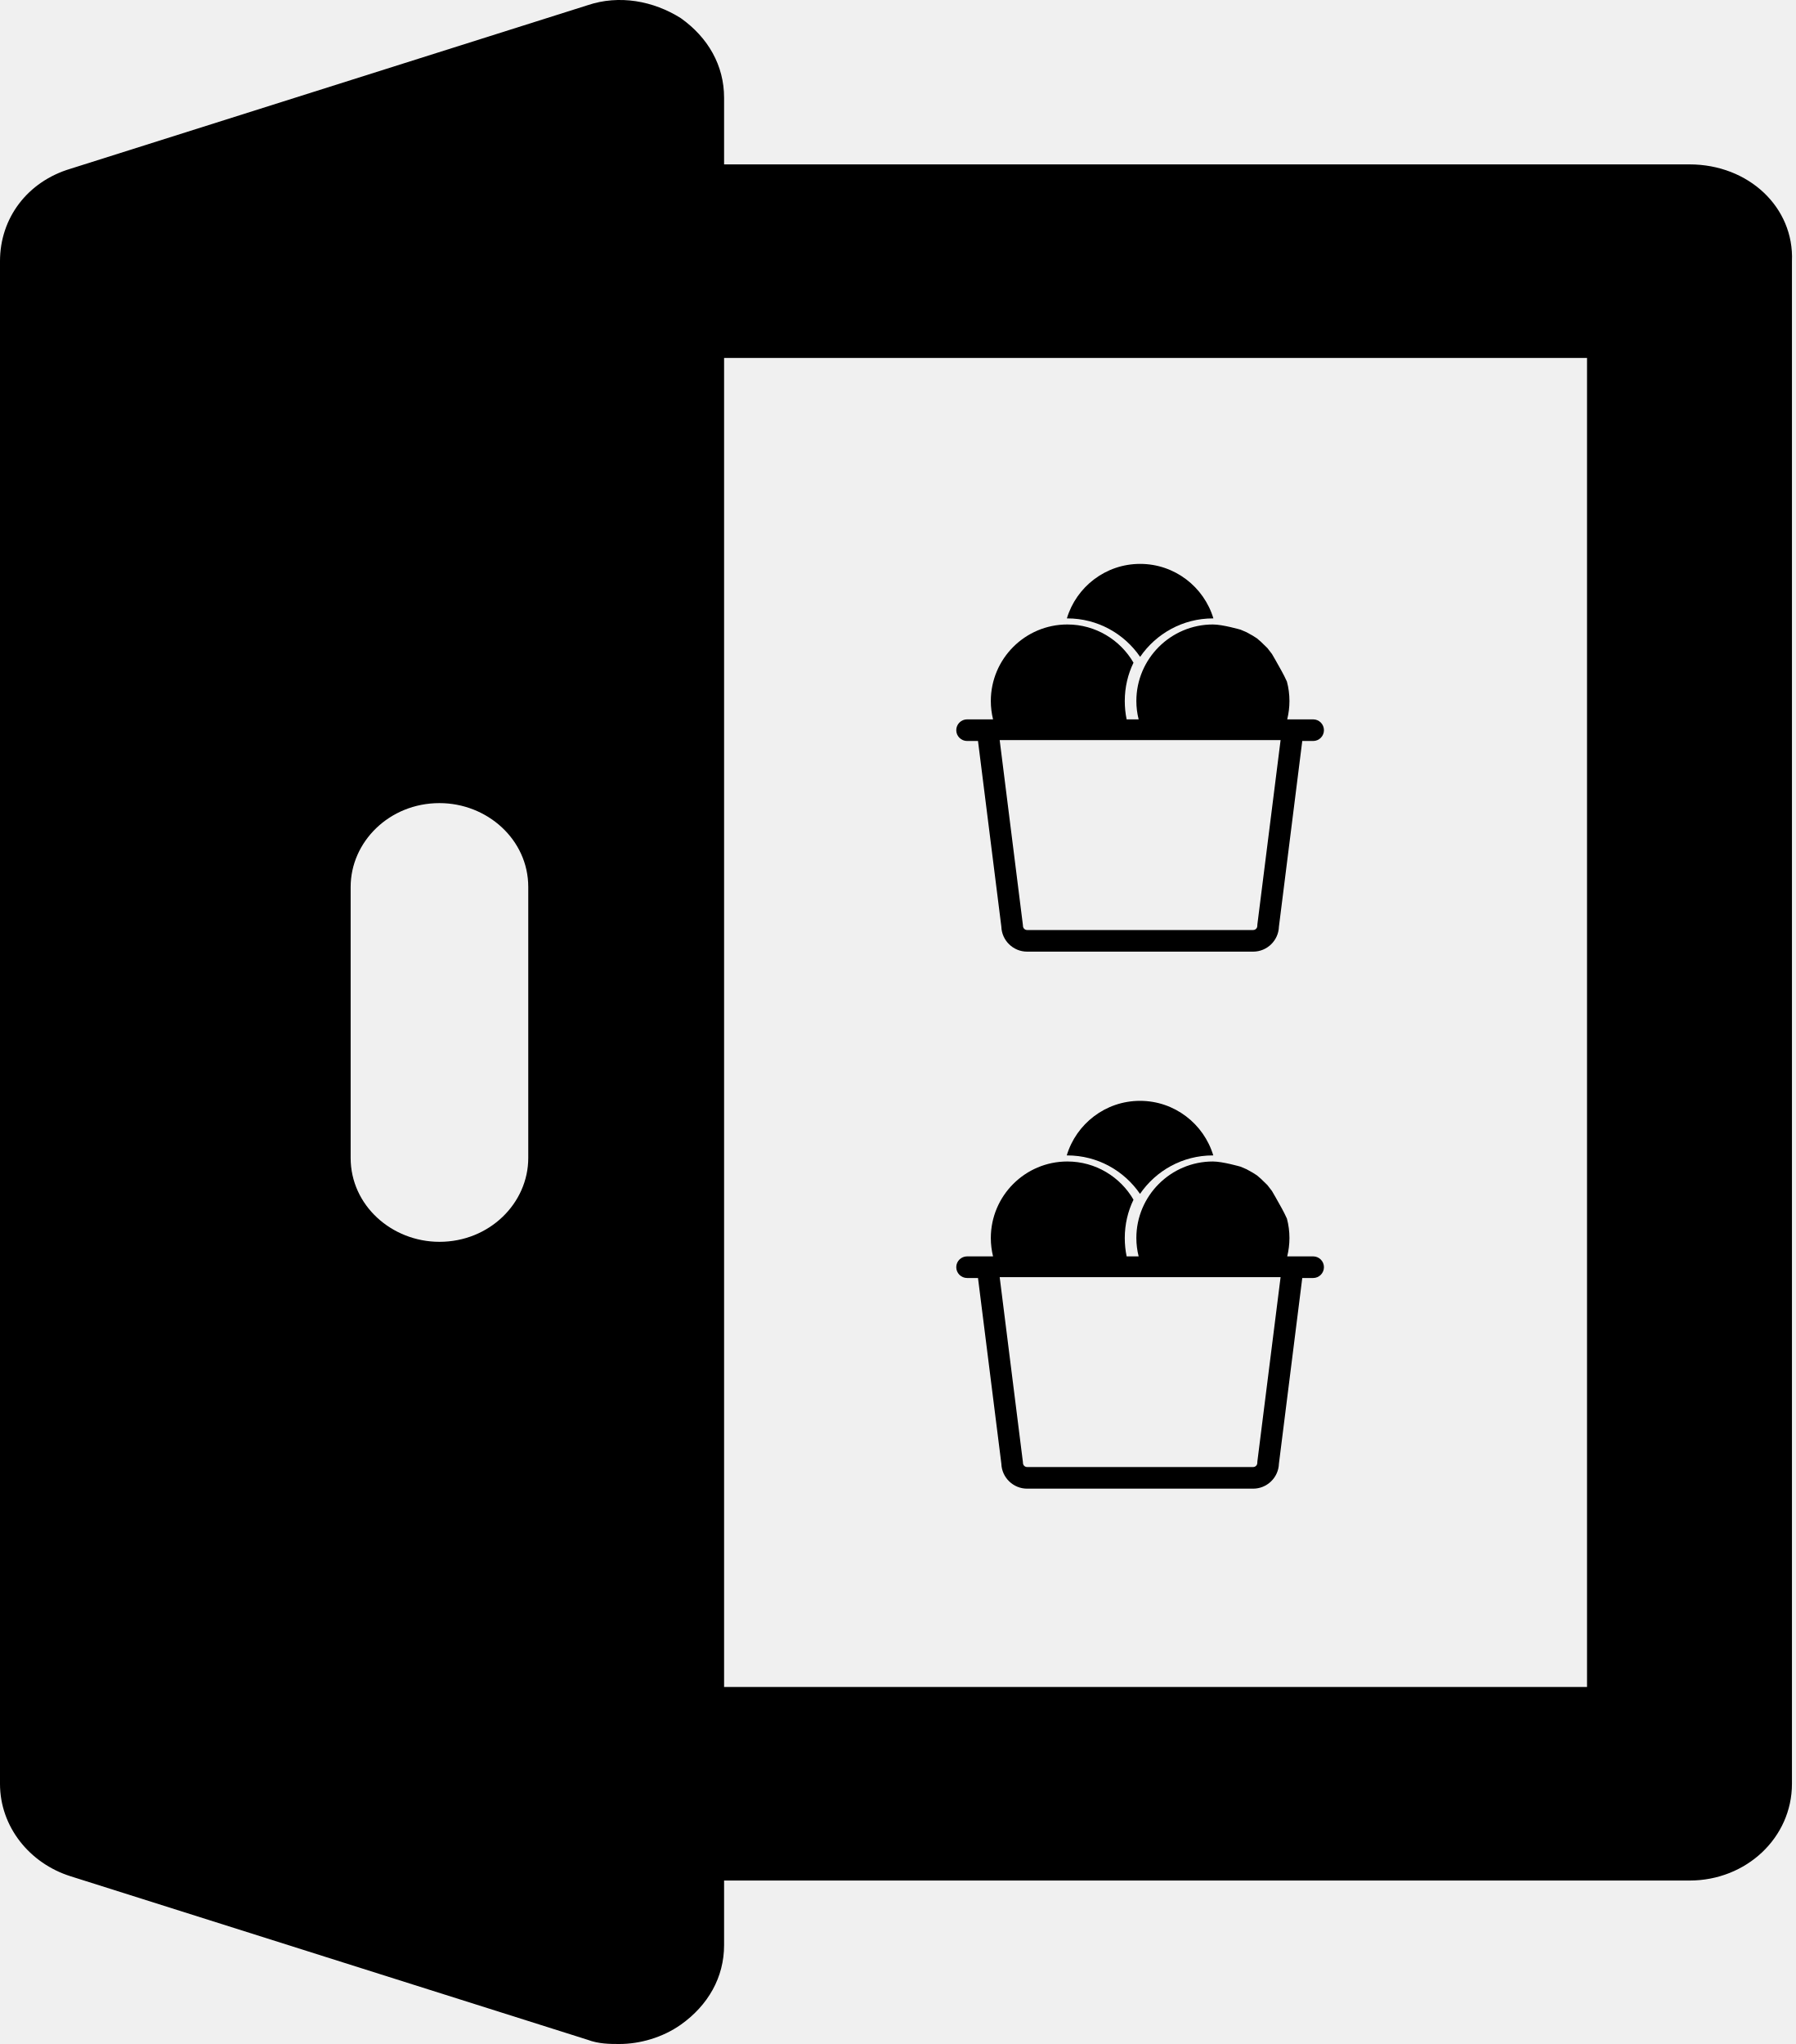
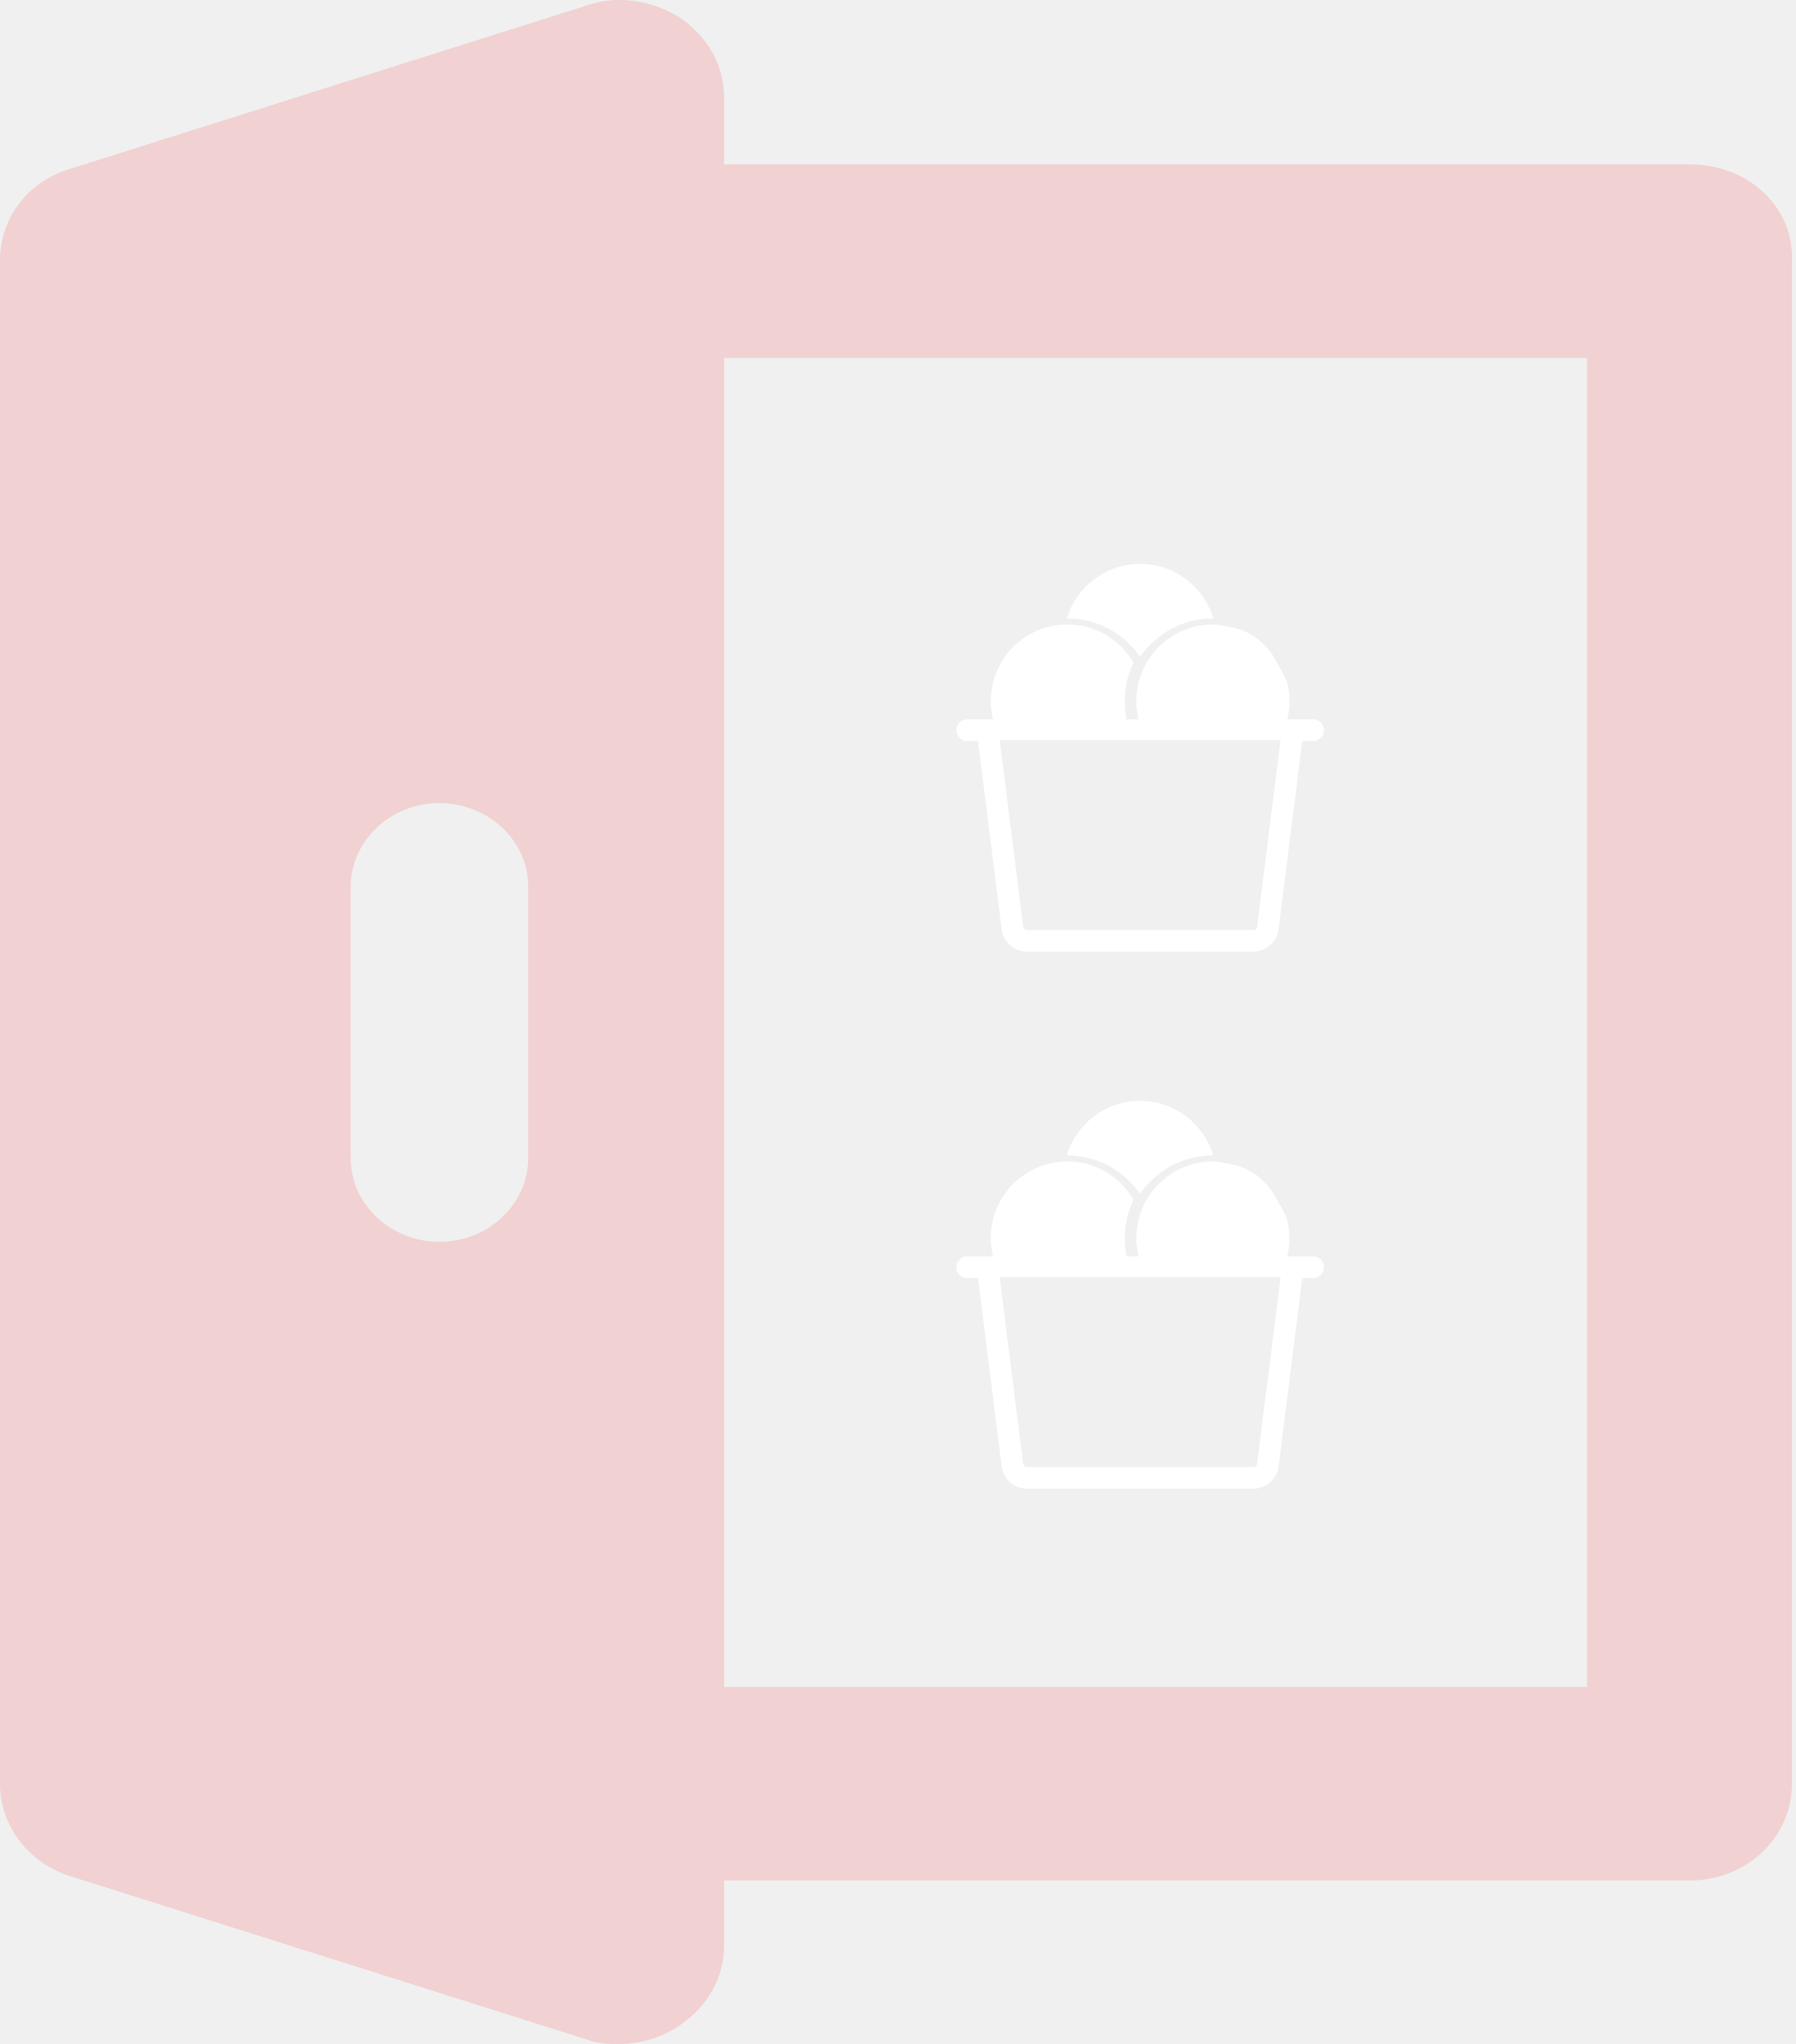
<svg xmlns="http://www.w3.org/2000/svg" width="29" height="33" viewBox="0 0 29 33" fill="none">
-   <path d="M27.28 2.654H11.692V1.578C11.692 1.057 11.434 0.606 10.993 0.293C10.552 0.015 10 -0.089 9.486 0.085L1.14 2.724C0.441 2.932 0 3.522 0 4.217V28.799C0 29.493 0.478 30.084 1.14 30.292L9.486 32.931C9.669 33 9.853 33 10 33C10.331 33 10.699 32.896 10.993 32.688C11.434 32.375 11.692 31.924 11.692 31.403V30.361H27.28C28.2 30.361 28.935 29.667 28.935 28.799L28.935 4.217C28.972 3.348 28.236 2.654 27.28 2.654L27.28 2.654ZM8.53 18.695C8.53 19.424 7.905 20.049 7.096 20.049C6.324 20.049 5.662 19.459 5.662 18.695V14.32C5.662 13.591 6.287 12.966 7.096 12.966C7.868 12.966 8.53 13.556 8.53 14.32V18.695ZM25.626 27.236H11.692V5.779H25.626V27.236Z" fill="black" />
-   <path d="M18.408 19.275C18.665 18.9 19.096 18.654 19.583 18.654C19.586 18.654 19.589 18.654 19.591 18.654C19.438 18.145 18.966 17.773 18.408 17.773C17.85 17.773 17.378 18.145 17.225 18.654C17.227 18.654 17.23 18.654 17.233 18.654C17.72 18.654 18.151 18.9 18.408 19.275Z" fill="black" />
-   <path d="M21.204 20.284H20.785C20.808 20.189 20.821 20.09 20.821 19.988C20.821 19.879 20.807 19.774 20.78 19.674L20.738 19.586L20.697 19.508L20.599 19.333C20.599 19.333 20.555 19.256 20.539 19.229L20.465 19.133L20.36 19.031L20.296 18.976L20.227 18.932L20.128 18.877L20.032 18.836C20.032 18.836 19.743 18.752 19.585 18.752C18.904 18.752 18.349 19.306 18.349 19.988C18.349 20.09 18.362 20.189 18.386 20.284H18.192C18.172 20.188 18.162 20.089 18.162 19.988C18.162 19.766 18.212 19.556 18.303 19.369C18.089 19 17.69 18.752 17.235 18.752C16.553 18.752 15.999 19.306 15.999 19.988C15.999 20.09 16.012 20.189 16.035 20.284H15.842L15.616 20.284C15.52 20.284 15.441 20.362 15.441 20.458C15.441 20.555 15.52 20.633 15.616 20.633H15.793C15.793 20.636 15.793 20.638 15.793 20.641L16.169 23.631C16.176 23.854 16.36 24.034 16.585 24.034H20.235C20.46 24.034 20.644 23.854 20.651 23.631L21.027 20.641C21.027 20.639 21.027 20.636 21.027 20.633H21.204C21.3 20.633 21.378 20.555 21.378 20.458C21.378 20.362 21.3 20.284 21.204 20.284L21.204 20.284ZM20.303 23.596C20.302 23.604 20.302 23.611 20.302 23.618C20.302 23.655 20.272 23.685 20.235 23.685H16.585C16.548 23.685 16.518 23.655 16.518 23.618C16.518 23.611 16.517 23.604 16.516 23.596L16.142 20.619H20.678L20.303 23.596Z" fill="black" />
-   <path d="M18.41 10.605C18.667 10.23 19.098 9.984 19.585 9.984C19.588 9.984 19.591 9.984 19.593 9.984C19.44 9.475 18.968 9.104 18.41 9.104C17.852 9.104 17.38 9.475 17.227 9.984C17.229 9.984 17.232 9.984 17.235 9.984C17.722 9.984 18.153 10.23 18.41 10.605Z" fill="black" />
-   <path d="M21.204 11.614H20.785C20.808 11.519 20.821 11.42 20.821 11.318C20.821 11.209 20.807 11.104 20.78 11.004L20.738 10.916L20.697 10.838L20.599 10.663C20.599 10.663 20.555 10.586 20.539 10.559L20.465 10.463L20.36 10.361L20.296 10.306L20.227 10.262L20.128 10.207L20.032 10.166C20.032 10.166 19.743 10.082 19.585 10.082C18.904 10.082 18.349 10.636 18.349 11.318C18.349 11.42 18.362 11.519 18.386 11.614H18.192C18.172 11.518 18.162 11.419 18.162 11.318C18.162 11.096 18.212 10.886 18.303 10.699C18.089 10.331 17.69 10.082 17.235 10.082C16.553 10.082 15.999 10.636 15.999 11.318C15.999 11.42 16.012 11.519 16.035 11.614H15.842L15.616 11.614C15.52 11.614 15.441 11.692 15.441 11.789C15.441 11.885 15.52 11.963 15.616 11.963H15.793C15.793 11.966 15.793 11.969 15.793 11.971L16.169 14.961C16.176 15.184 16.36 15.364 16.585 15.364H20.235C20.46 15.364 20.644 15.184 20.651 14.961L21.027 11.971C21.027 11.969 21.027 11.966 21.027 11.963H21.204C21.3 11.963 21.378 11.885 21.378 11.789C21.378 11.692 21.3 11.614 21.204 11.614L21.204 11.614ZM20.303 14.926C20.302 14.934 20.302 14.941 20.302 14.948C20.302 14.985 20.272 15.015 20.235 15.015H16.585C16.548 15.015 16.518 14.985 16.518 14.948C16.518 14.941 16.517 14.934 16.516 14.926L16.142 11.949H20.678L20.303 14.926Z" fill="black" />
+   <g clip-path="url(#clip0_141_38)">
+     <path d="M27.28 2.654H11.692V1.578C11.692 1.057 11.434 0.606 10.993 0.293C10.552 0.015 10 -0.089 9.486 0.085L1.14 2.724C0.441 2.932 0 3.522 0 4.217V28.799C0 29.493 0.478 30.084 1.14 30.292L9.486 32.931C9.669 33 9.853 33 10 33C10.331 33 10.699 32.896 10.993 32.688C11.434 32.375 11.692 31.924 11.692 31.403V30.361H27.28C28.2 30.361 28.935 29.667 28.935 28.799L28.935 4.217C28.972 3.348 28.237 2.654 27.28 2.654ZM8.53 18.695C8.53 19.424 7.905 20.049 7.096 20.049C6.324 20.049 5.662 19.459 5.662 18.695V14.32C5.662 13.591 6.287 12.966 7.096 12.966C7.868 12.966 8.53 13.556 8.53 14.32V18.695ZM25.626 27.236H11.692V5.779H25.626V27.236Z" fill="#F1D1D1" />
+     <path d="M18.408 19.275C18.665 18.9 19.096 18.654 19.583 18.654C19.586 18.654 19.589 18.654 19.591 18.654C19.438 18.145 18.966 17.773 18.408 17.773C17.85 17.773 17.378 18.145 17.225 18.654C17.227 18.654 17.23 18.654 17.233 18.654C17.72 18.654 18.151 18.9 18.408 19.275Z" fill="white" />
+     <path d="M21.204 20.284H20.785C20.808 20.189 20.821 20.09 20.821 19.988C20.821 19.879 20.807 19.774 20.78 19.674L20.738 19.586L20.697 19.508L20.599 19.333C20.599 19.333 20.555 19.256 20.539 19.229L20.465 19.133L20.36 19.031L20.296 18.976L20.227 18.932L20.128 18.877L20.032 18.836C20.032 18.836 19.743 18.752 19.585 18.752C18.904 18.752 18.349 19.306 18.349 19.988C18.349 20.09 18.362 20.189 18.386 20.284H18.192C18.172 20.188 18.162 20.089 18.162 19.988C18.162 19.766 18.212 19.556 18.303 19.369C18.089 19 17.69 18.752 17.235 18.752C16.553 18.752 15.999 19.306 15.999 19.988C15.999 20.09 16.012 20.189 16.035 20.284H15.842L15.616 20.284C15.52 20.284 15.441 20.362 15.441 20.458C15.441 20.555 15.52 20.633 15.616 20.633H15.793C15.793 20.636 15.793 20.638 15.793 20.641L16.169 23.631C16.176 23.854 16.36 24.034 16.585 24.034H20.235C20.46 24.034 20.644 23.854 20.651 23.631L21.027 20.641C21.027 20.639 21.027 20.636 21.027 20.633H21.204C21.3 20.633 21.378 20.555 21.378 20.458C21.378 20.362 21.3 20.284 21.204 20.284ZM20.303 23.596C20.302 23.604 20.302 23.611 20.302 23.618C20.302 23.655 20.272 23.685 20.235 23.685H16.585C16.548 23.685 16.518 23.655 16.518 23.618C16.518 23.611 16.517 23.604 16.516 23.596L16.142 20.619H20.678L20.303 23.596Z" fill="white" />
+     <path d="M18.41 10.605C18.667 10.23 19.098 9.984 19.585 9.984C19.588 9.984 19.591 9.984 19.593 9.984C19.44 9.475 18.968 9.104 18.41 9.104C17.852 9.104 17.38 9.475 17.227 9.984C17.229 9.984 17.232 9.984 17.235 9.984C17.722 9.984 18.153 10.23 18.41 10.605Z" fill="white" />
+     <path d="M21.204 11.614H20.785C20.808 11.519 20.821 11.42 20.821 11.318C20.821 11.209 20.807 11.104 20.78 11.004L20.738 10.916L20.697 10.838L20.599 10.663C20.599 10.663 20.555 10.586 20.539 10.559L20.465 10.463L20.36 10.361L20.296 10.306L20.227 10.262L20.128 10.207L20.032 10.166C20.032 10.166 19.743 10.082 19.585 10.082C18.904 10.082 18.349 10.636 18.349 11.318C18.349 11.42 18.362 11.519 18.386 11.614H18.192C18.172 11.518 18.162 11.419 18.162 11.318C18.162 11.096 18.212 10.886 18.303 10.699C18.089 10.331 17.69 10.082 17.235 10.082C16.553 10.082 15.999 10.636 15.999 11.318C15.999 11.42 16.012 11.519 16.035 11.614H15.842H15.616C15.52 11.614 15.441 11.692 15.441 11.789C15.441 11.885 15.52 11.963 15.616 11.963H15.793C15.793 11.966 15.793 11.969 15.793 11.971L16.169 14.961C16.176 15.184 16.36 15.364 16.585 15.364H20.235C20.46 15.364 20.644 15.184 20.651 14.961L21.027 11.971C21.027 11.969 21.027 11.966 21.027 11.963H21.204C21.3 11.963 21.378 11.885 21.378 11.789C21.378 11.692 21.3 11.614 21.204 11.614ZM20.303 14.926C20.302 14.934 20.302 14.941 20.302 14.948C20.302 14.985 20.272 15.015 20.235 15.015H16.585C16.548 15.015 16.518 14.985 16.518 14.948C16.518 14.941 16.517 14.934 16.516 14.926L16.142 11.949H20.678L20.303 14.926Z" fill="white" />
+   </g>
+   <defs>
+     <clipPath id="clip0_141_38">
+       <rect width="29" height="33" fill="white" />
+     </clipPath>
+   </defs>
</svg>
